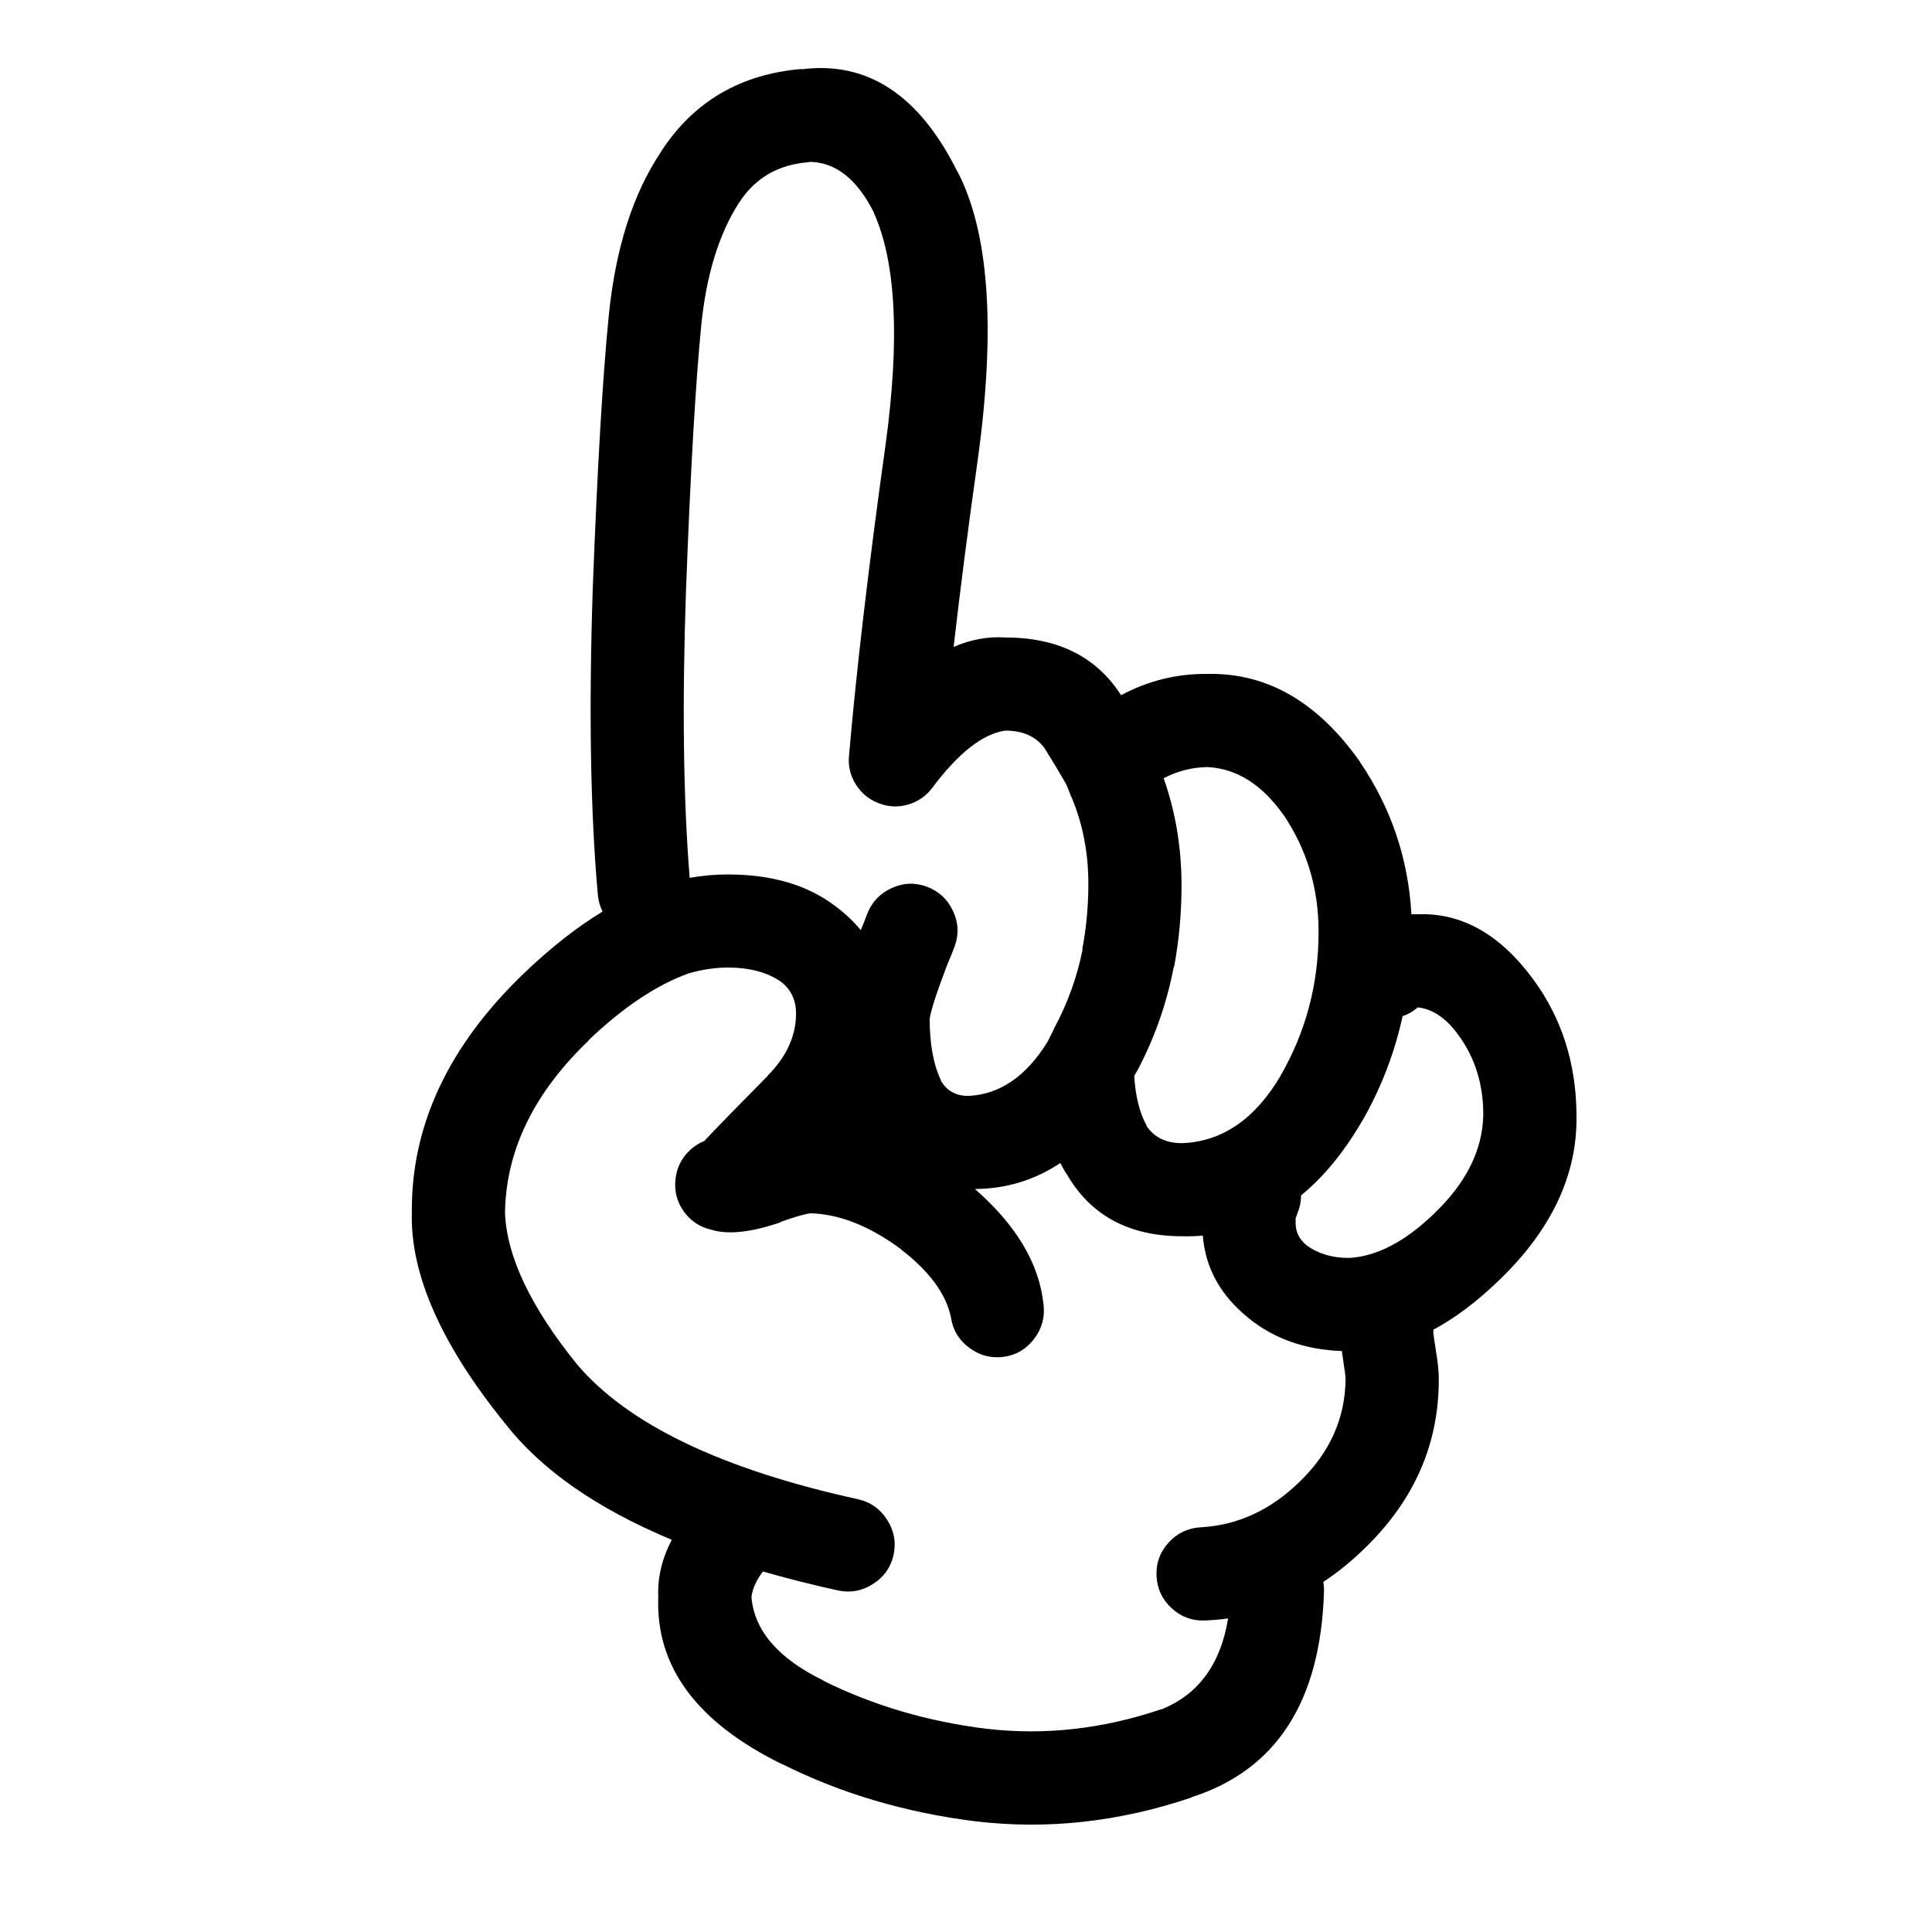
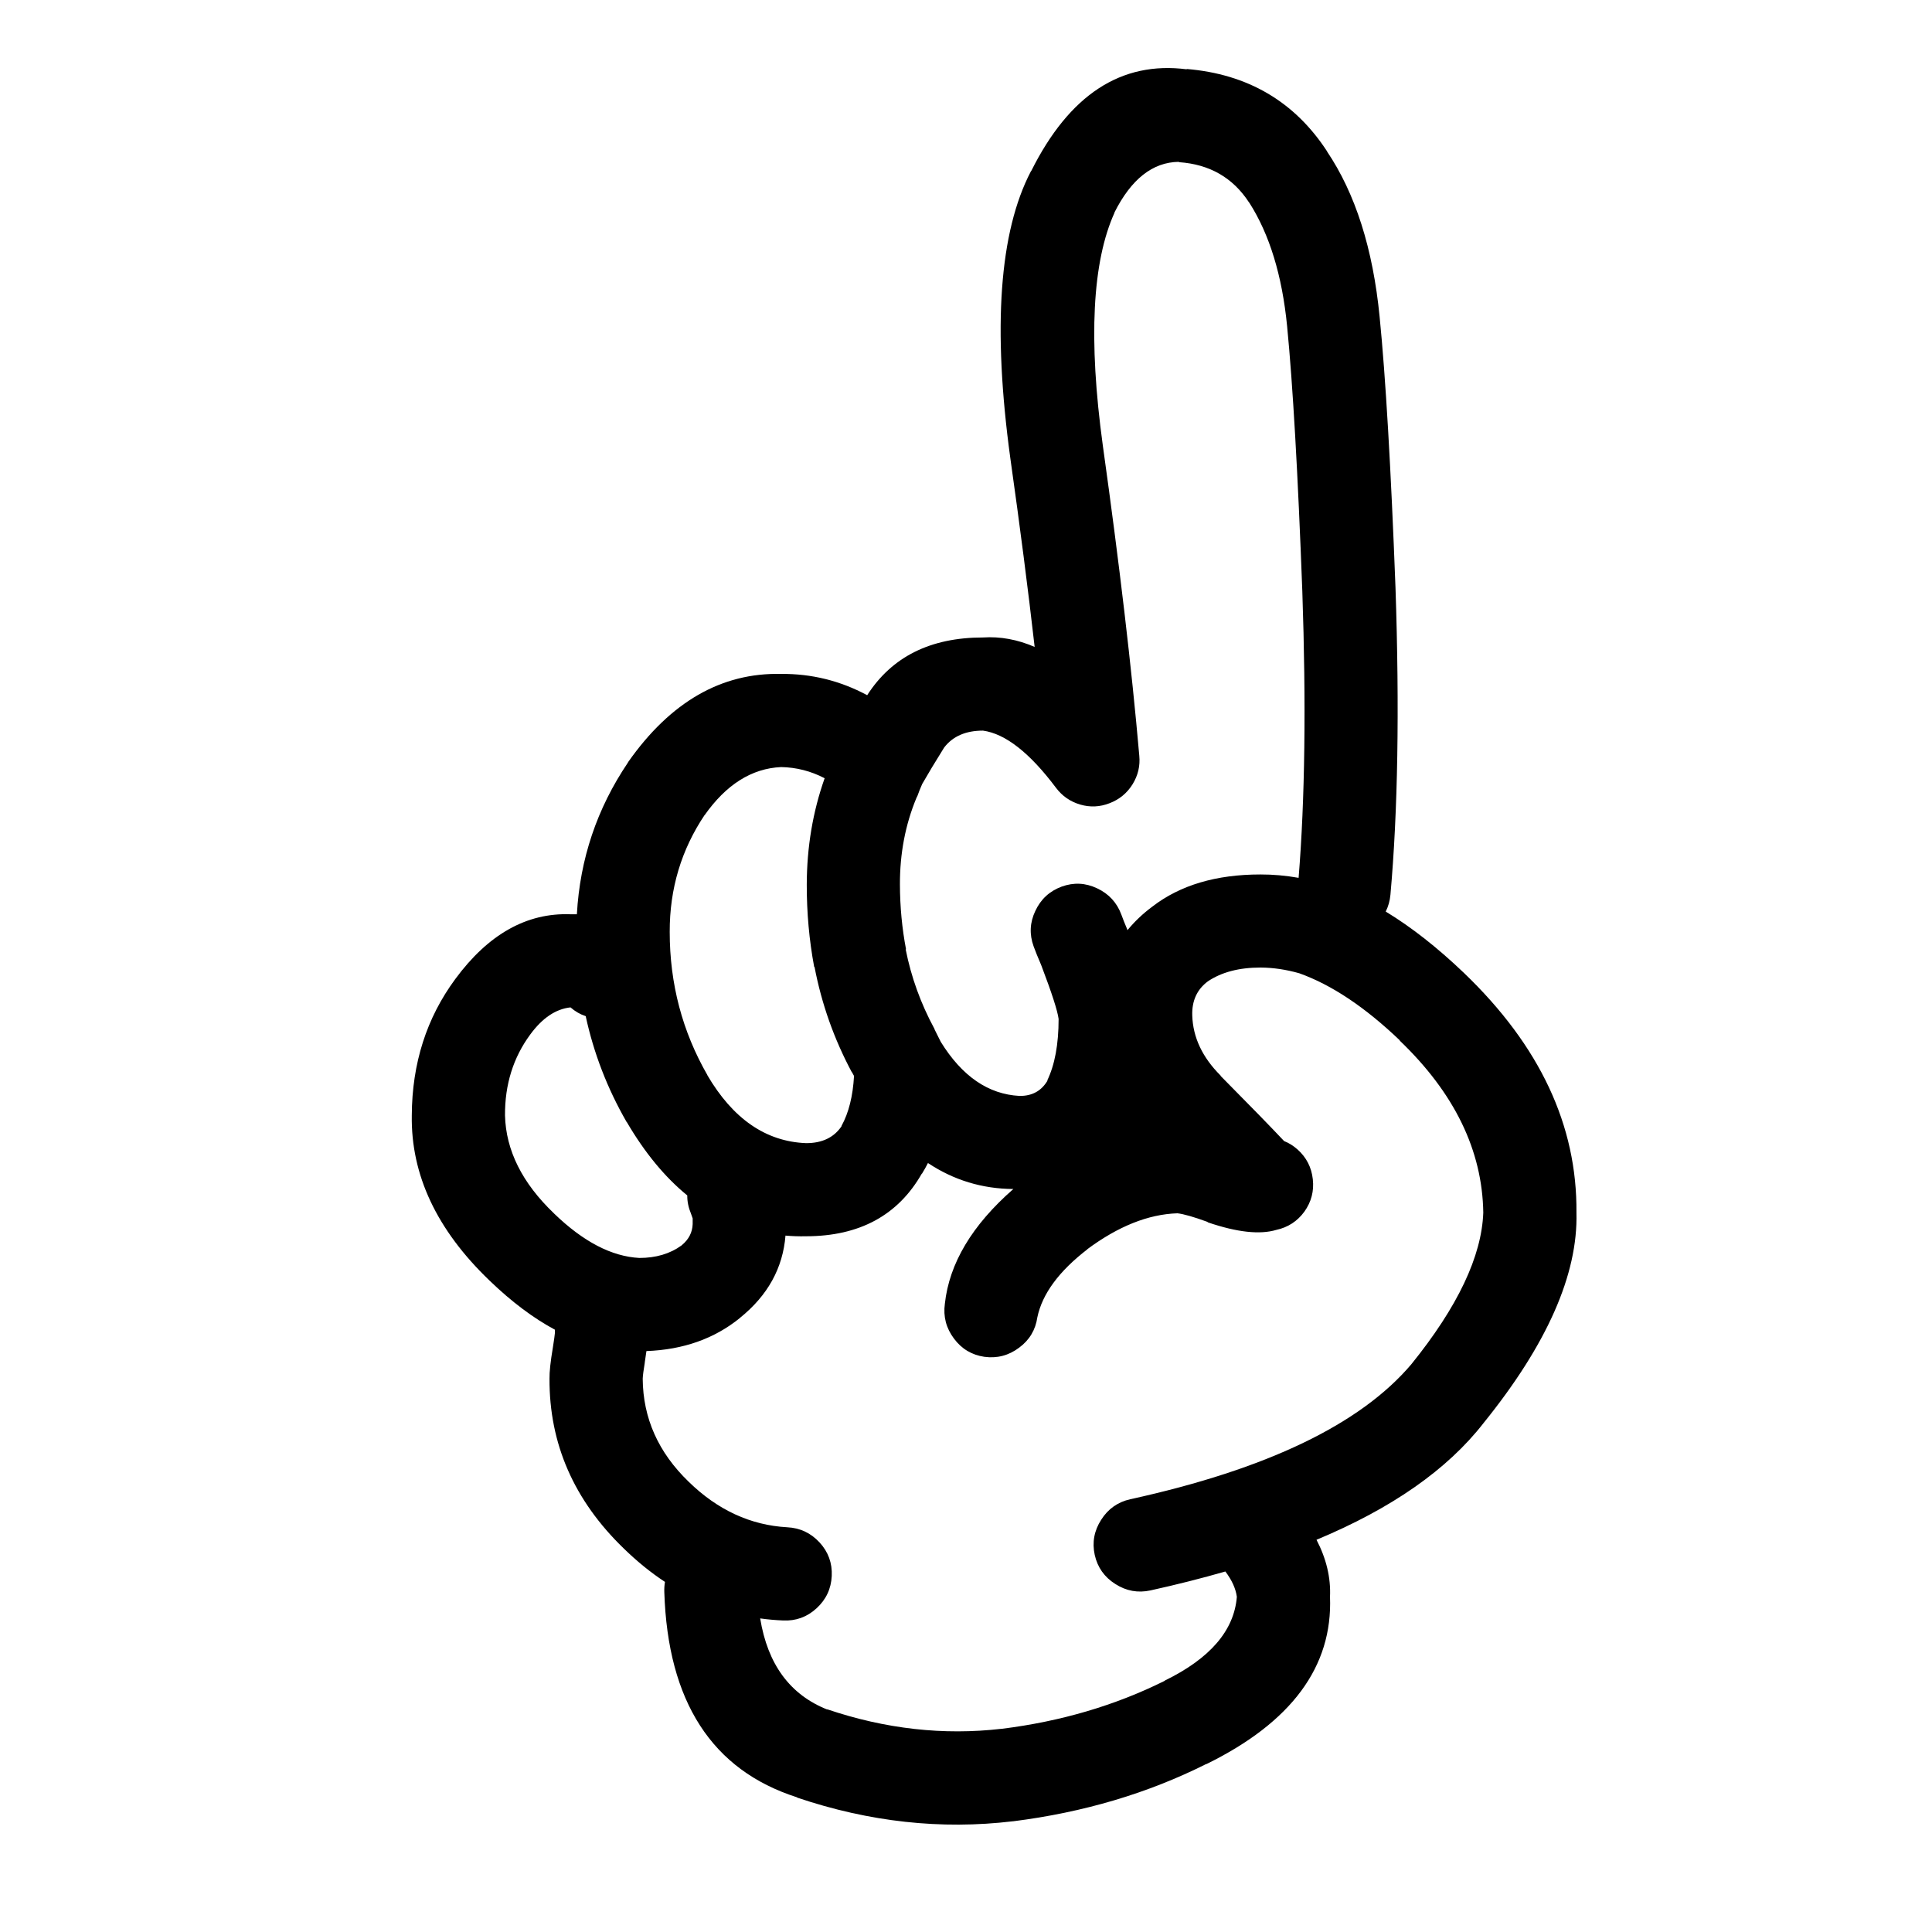
- <svg xmlns="http://www.w3.org/2000/svg" version="1.1" x="0px" y="0px" viewBox="0 0 90 90" enable-background="new 0 0 90 90" xml:space="preserve">
-   <path d="M66.047,42.59c-0.103,0-0.202,0-0.298,0c-0.144-2.574-0.935-4.928-2.375-7.061c-0.007-0.01-0.012-0.02-0.015-0.031  c-1.968-2.8-4.343-4.167-7.124-4.104c-1.417-0.013-2.753,0.317-4.01,0.991c-1.15-1.792-2.949-2.689-5.394-2.689  c-0.803-0.053-1.604,0.093-2.407,0.44c0.306-2.682,0.684-5.613,1.133-8.791c0.833-6.09,0.513-10.546-0.959-13.366l-0.016-0.016  c-1.776-3.552-4.19-5.13-7.249-4.734l0.015-0.016c-2.856,0.237-5.042,1.521-6.557,3.853l0.016-0.015  c-1.323,1.963-2.142,4.531-2.453,7.705c-0.279,2.8-0.526,7.01-0.74,12.628c-0.189,5.662-0.11,10.426,0.236,14.295  c0.026,0.285,0.1,0.549,0.22,0.785c-1.196,0.725-2.412,1.68-3.648,2.862c-3.529,3.384-5.275,7.104-5.237,11.164  c-0.075,2.871,1.367,6.137,4.325,9.798c1.683,2.166,4.277,3.98,7.784,5.441c-0.459,0.882-0.669,1.768-0.629,2.656  c-0.128,3.252,1.795,5.852,5.771,7.8l-0.016-0.016c2.73,1.371,5.734,2.262,9.011,2.674h0.016c3.333,0.398,6.676,0.032,10.033-1.101  l0.017-0.017c3.957-1.268,6.018-4.456,6.179-9.562c0.006-0.161-0.005-0.317-0.031-0.472c0.665-0.436,1.303-0.956,1.919-1.556  c2.32-2.242,3.474-4.879,3.46-7.91c0.006-0.307-0.046-0.795-0.158-1.462c-0.055-0.343-0.085-0.567-0.095-0.677  c0-0.049,0-0.096,0-0.143c1.01-0.541,2.02-1.301,3.036-2.279l0.015-0.015c2.456-2.357,3.661-4.92,3.617-7.69  c-0.011-2.419-0.686-4.537-2.028-6.354C69.875,43.521,68.087,42.514,66.047,42.59z M52.949,49.919l-0.017,0.047  c0.835-1.558,1.416-3.198,1.746-4.923h0.016c0.232-1.244,0.348-2.522,0.346-3.836c-0.005-1.751-0.283-3.401-0.833-4.954  c0.642-0.334,1.318-0.507,2.028-0.52c1.37,0.063,2.56,0.813,3.569,2.249l-0.016-0.031c1.096,1.63,1.641,3.448,1.636,5.457  c0.001,2.418-0.587,4.645-1.761,6.684l0.015-0.017c-1.197,2.046-2.732,3.104-4.606,3.177c-0.743,0.002-1.294-0.26-1.651-0.785V52.45  c-0.337-0.613-0.53-1.391-0.583-2.328C52.877,50.055,52.914,49.986,52.949,49.919z M31.955,27.542  c0.206-5.495,0.441-9.61,0.708-12.344c0.232-2.362,0.819-4.28,1.762-5.756l0.015-0.016c0.75-1.149,1.834-1.772,3.255-1.871  l0.016-0.016c1.217,0.016,2.219,0.807,3.004,2.375l-0.016-0.016c1.043,2.295,1.227,5.912,0.55,10.851  c-0.778,5.557-1.344,10.374-1.699,14.451c-0.047,0.479,0.059,0.923,0.314,1.337c0.259,0.414,0.616,0.707,1.07,0.88  c0.451,0.176,0.906,0.197,1.367,0.063c0.464-0.137,0.842-0.398,1.133-0.787c1.221-1.627,2.354-2.513,3.397-2.658  c0.801,0,1.404,0.262,1.808,0.787c0.413,0.661,0.753,1.227,1.023,1.698c0.092,0.21,0.165,0.393,0.22,0.551  c0.016,0.031,0.031,0.063,0.047,0.094c0.52,1.251,0.776,2.599,0.771,4.042c-0.003,1.034-0.098,2.041-0.285,3.018h0.017  c-0.257,1.297-0.703,2.527-1.337,3.697c-0.005,0.018-0.01,0.033-0.016,0.047c-0.095,0.189-0.189,0.378-0.282,0.565  c-0.991,1.603-2.213,2.441-3.666,2.518c-0.595,0.008-1.036-0.238-1.321-0.74l0.033,0.032c-0.356-0.731-0.535-1.691-0.535-2.879  c0.051-0.383,0.318-1.212,0.802-2.483c0.012-0.027,0.021-0.054,0.032-0.079c0.131-0.304,0.241-0.575,0.33-0.818  c0.203-0.561,0.177-1.111-0.079-1.65c-0.255-0.548-0.664-0.924-1.227-1.133c-0.559-0.203-1.109-0.178-1.651,0.079  c-0.545,0.255-0.924,0.666-1.131,1.227c-0.071,0.197-0.161,0.423-0.268,0.675c-0.006,0.018-0.011,0.034-0.016,0.049  c-0.328-0.402-0.716-0.77-1.163-1.102c-1.291-0.996-2.968-1.494-5.032-1.494c-0.583-0.002-1.176,0.051-1.777,0.157  C31.831,37.242,31.775,32.792,31.955,27.542z M60.543,69.023c-1.349,1.318-2.88,2.026-4.591,2.123  c-0.599,0.029-1.102,0.266-1.51,0.708c-0.405,0.442-0.594,0.963-0.566,1.558c0.028,0.6,0.265,1.102,0.708,1.509  c0.442,0.405,0.961,0.595,1.557,0.567c0.362-0.015,0.719-0.047,1.069-0.096c-0.349,2.141-1.392,3.557-3.128,4.246l0.014-0.015  c-2.718,0.92-5.428,1.224-8.129,0.911h-0.016c-2.755-0.344-5.281-1.089-7.58-2.232l-0.015-0.017  c-2.108-1.03-3.225-2.331-3.351-3.899c0.052-0.384,0.23-0.776,0.535-1.18c1.104,0.318,2.267,0.612,3.491,0.882  c0.583,0.126,1.129,0.026,1.635-0.299c0.509-0.321,0.828-0.772,0.959-1.353c0.127-0.585,0.027-1.129-0.299-1.637  c-0.321-0.507-0.771-0.827-1.352-0.958c-6.36-1.395-10.727-3.491-13.099-6.291c-2.159-2.673-3.275-5.026-3.35-7.061  c0.044-2.901,1.344-5.574,3.9-8.021h-0.016c1.62-1.549,3.182-2.591,4.686-3.129c0.619-0.175,1.221-0.264,1.809-0.267  c0.998,0,1.815,0.215,2.454,0.645c0.503,0.376,0.746,0.905,0.724,1.589c-0.032,1.021-0.473,1.954-1.321,2.799v0.015  c-1.369,1.382-2.354,2.394-2.958,3.036c-0.222,0.086-0.432,0.218-0.629,0.393c-0.413,0.372-0.648,0.834-0.708,1.385  c-0.062,0.553,0.07,1.055,0.393,1.509c0.329,0.449,0.764,0.732,1.306,0.85c0.766,0.229,1.825,0.113,3.176-0.346  c0.014-0.013,0.03-0.022,0.047-0.032c0.63-0.23,1.091-0.361,1.384-0.395c1.356,0.043,2.762,0.604,4.214,1.684l-0.031-0.016  c1.333,1.024,2.114,2.082,2.343,3.176c0.086,0.589,0.368,1.061,0.849,1.416c0.484,0.365,1.024,0.506,1.621,0.425  c0.586-0.086,1.057-0.368,1.415-0.849c0.363-0.484,0.505-1.025,0.424-1.62c-0.204-1.884-1.269-3.666-3.191-5.347  c1.452-0.01,2.778-0.413,3.978-1.211c0.089,0.174,0.182,0.342,0.283,0.504v-0.017c1.108,1.948,2.908,2.923,5.395,2.925  c0.326,0.008,0.646-0.004,0.959-0.031c0.122,1.511,0.824,2.784,2.107,3.821l0.016,0.017c1.187,0.964,2.639,1.478,4.355,1.541  c0.021,0.156,0.046,0.334,0.078,0.535v0.014c0.057,0.34,0.088,0.587,0.095,0.74C62.668,66.063,61.955,67.66,60.543,69.023z   M66.819,56.521l-0.016,0.017c-1.354,1.307-2.675,1.994-3.964,2.062c-0.772,0-1.428-0.193-1.966-0.583l-0.016-0.015  c-0.32-0.265-0.487-0.59-0.502-0.976c-0.002-0.116-0.002-0.205,0-0.269c0.02-0.066,0.046-0.139,0.078-0.22  c0.118-0.284,0.177-0.567,0.173-0.849c1.044-0.853,1.981-1.99,2.814-3.412l0.016-0.016c0.894-1.556,1.528-3.197,1.902-4.924  c0.258-0.084,0.494-0.221,0.707-0.408c0.687,0.074,1.311,0.494,1.873,1.259c0.795,1.077,1.188,2.335,1.179,3.774  C69.055,53.59,68.295,55.11,66.819,56.521z" />
+ <svg xmlns="http://www.w3.org/2000/svg" version="1.1" x="0px" y="0px" viewBox="0 0 90 90" enable-background="new 0 0 90 90" xml:space="preserve" id="svg275">
+   <defs id="defs281" />
+   <path d="m 26.575,42.59 c 0.103,0 0.202,0 0.298,0 0.144,-2.574 0.935,-4.928 2.375,-7.061 0.007,-0.01 0.012,-0.02 0.015,-0.031 1.968,-2.8 4.343,-4.167 7.124,-4.104 1.417,-0.013 2.753,0.317 4.01,0.991 1.15,-1.792 2.949,-2.689 5.394,-2.689 0.803,-0.053 1.604,0.093 2.407,0.44 -0.306,-2.682 -0.684,-5.613 -1.133,-8.791 -0.833,-6.09 -0.513,-10.546 0.959,-13.366 l 0.016,-0.016 c 1.776,-3.552 4.19,-5.13 7.249,-4.734 l -0.015,-0.016 c 2.856,0.237 5.042,1.521 6.557,3.853 l -0.016,-0.015 c 1.323,1.963 2.142,4.531 2.453,7.705 0.279,2.8 0.526,7.01 0.74,12.628 0.189,5.662 0.11,10.426 -0.236,14.295 -0.026,0.285 -0.1,0.549 -0.22,0.785 1.196,0.725 2.412,1.68 3.648,2.862 3.529,3.384 5.275,7.104 5.237,11.164 0.075,2.871 -1.367,6.137 -4.325,9.798 -1.683,2.166 -4.277,3.98 -7.784,5.441 0.459,0.882 0.669,1.768 0.629,2.656 0.128,3.252 -1.795,5.852 -5.771,7.8 l 0.016,-0.016 c -2.73,1.371 -5.734,2.262 -9.011,2.674 l -0.016,0 c -3.333,0.398 -6.676,0.032 -10.033,-1.101 l -0.017,-0.017 c -3.957,-1.268 -6.018,-4.456 -6.179,-9.562 -0.006,-0.161 0.005,-0.317 0.031,-0.472 -0.665,-0.436 -1.303,-0.956 -1.919,-1.556 -2.32,-2.242 -3.474,-4.879 -3.46,-7.91 -0.006,-0.307 0.046,-0.795 0.158,-1.462 0.055,-0.343 0.085,-0.567 0.095,-0.677 0,-0.049 0,-0.096 0,-0.143 -1.01,-0.541 -2.02,-1.301 -3.036,-2.279 l -0.015,-0.015 c -2.456,-2.357 -3.661,-4.92 -3.617,-7.69 0.011,-2.419 0.686,-4.537 2.028,-6.354 1.536,-2.084 3.324,-3.091 5.364,-3.015 z m 13.098,7.329 0.017,0.047 c -0.835,-1.558 -1.416,-3.198 -1.746,-4.923 l -0.016,0 c -0.232,-1.244 -0.348,-2.522 -0.346,-3.836 0.005,-1.751 0.283,-3.401 0.833,-4.954 -0.642,-0.334 -1.318,-0.507 -2.028,-0.52 -1.37,0.063 -2.56,0.813 -3.569,2.249 l 0.016,-0.031 c -1.096,1.63 -1.641,3.448 -1.636,5.457 -10e-4,2.418 0.587,4.645 1.761,6.684 l -0.015,-0.017 c 1.197,2.046 2.732,3.104 4.606,3.177 0.743,0.002 1.294,-0.26 1.651,-0.785 l 0,-0.017 c 0.337,-0.613 0.53,-1.391 0.583,-2.328 -0.039,-0.067 -0.076,-0.136 -0.111,-0.203 z m 20.994,-22.377 c -0.206,-5.495 -0.441,-9.61 -0.708,-12.344 -0.232,-2.362 -0.819,-4.28 -1.762,-5.756 l -0.015,-0.016 c -0.75,-1.149 -1.834,-1.772 -3.255,-1.871 l -0.016,-0.016 c -1.217,0.016 -2.219,0.807 -3.004,2.375 l 0.016,-0.016 c -1.043,2.295 -1.227,5.912 -0.55,10.851 0.778,5.557 1.344,10.374 1.699,14.451 0.047,0.479 -0.059,0.923 -0.314,1.337 -0.259,0.414 -0.616,0.707 -1.07,0.88 -0.451,0.176 -0.906,0.197 -1.367,0.063 -0.464,-0.137 -0.842,-0.398 -1.133,-0.787 -1.221,-1.627 -2.354,-2.513 -3.397,-2.658 -0.801,0 -1.404,0.262 -1.808,0.787 -0.413,0.661 -0.753,1.227 -1.023,1.698 -0.092,0.21 -0.165,0.393 -0.22,0.551 -0.016,0.031 -0.031,0.063 -0.047,0.094 -0.52,1.251 -0.776,2.599 -0.771,4.042 0.003,1.034 0.098,2.041 0.285,3.018 l -0.017,0 c 0.257,1.297 0.703,2.527 1.337,3.697 0.005,0.018 0.01,0.033 0.016,0.047 0.095,0.189 0.189,0.378 0.282,0.565 0.991,1.603 2.213,2.441 3.666,2.518 0.595,0.008 1.036,-0.238 1.321,-0.74 l -0.033,0.032 c 0.356,-0.731 0.535,-1.691 0.535,-2.879 -0.051,-0.383 -0.318,-1.212 -0.802,-2.483 -0.012,-0.027 -0.021,-0.054 -0.032,-0.079 -0.131,-0.304 -0.241,-0.575 -0.33,-0.818 -0.203,-0.561 -0.177,-1.111 0.079,-1.65 0.255,-0.548 0.664,-0.924 1.227,-1.133 0.559,-0.203 1.109,-0.178 1.651,0.079 0.545,0.255 0.924,0.666 1.131,1.227 0.071,0.197 0.161,0.423 0.268,0.675 0.006,0.018 0.011,0.034 0.016,0.049 0.328,-0.402 0.716,-0.77 1.163,-1.102 1.291,-0.996 2.968,-1.494 5.032,-1.494 0.583,-0.002 1.176,0.051 1.777,0.157 0.297,-3.651 0.353,-8.101 0.173,-13.351 z m -28.588,41.481 c 1.349,1.318 2.88,2.026 4.591,2.123 0.599,0.029 1.102,0.266 1.51,0.708 0.405,0.442 0.594,0.963 0.566,1.558 -0.028,0.6 -0.265,1.102 -0.708,1.509 -0.442,0.405 -0.961,0.595 -1.557,0.567 -0.362,-0.015 -0.719,-0.047 -1.069,-0.096 0.349,2.141 1.392,3.557 3.128,4.246 l -0.014,-0.015 c 2.718,0.92 5.428,1.224 8.129,0.911 l 0.016,0 c 2.755,-0.344 5.281,-1.089 7.58,-2.232 l 0.015,-0.017 c 2.108,-1.03 3.225,-2.331 3.351,-3.899 -0.052,-0.384 -0.23,-0.776 -0.535,-1.18 -1.104,0.318 -2.267,0.612 -3.491,0.882 -0.583,0.126 -1.129,0.026 -1.635,-0.299 -0.509,-0.321 -0.828,-0.772 -0.959,-1.353 -0.127,-0.585 -0.027,-1.129 0.299,-1.637 0.321,-0.507 0.771,-0.827 1.352,-0.958 6.36,-1.395 10.727,-3.491 13.099,-6.291 2.159,-2.673 3.275,-5.026 3.35,-7.061 -0.044,-2.901 -1.344,-5.574 -3.9,-8.021 l 0.016,0 c -1.62,-1.549 -3.182,-2.591 -4.686,-3.129 -0.619,-0.175 -1.221,-0.264 -1.809,-0.267 -0.998,0 -1.815,0.215 -2.454,0.645 -0.503,0.376 -0.746,0.905 -0.724,1.589 0.032,1.021 0.473,1.954 1.321,2.799 l 0,0.015 c 1.369,1.382 2.354,2.394 2.958,3.036 0.222,0.086 0.432,0.218 0.629,0.393 0.413,0.372 0.648,0.834 0.708,1.385 0.062,0.553 -0.07,1.055 -0.393,1.509 -0.329,0.449 -0.764,0.732 -1.306,0.85 -0.766,0.229 -1.825,0.113 -3.176,-0.346 -0.014,-0.013 -0.03,-0.022 -0.047,-0.032 -0.63,-0.23 -1.091,-0.361 -1.384,-0.395 -1.356,0.043 -2.762,0.604 -4.214,1.684 l 0.031,-0.016 c -1.333,1.024 -2.114,2.082 -2.343,3.176 -0.086,0.589 -0.368,1.061 -0.849,1.416 -0.484,0.365 -1.024,0.506 -1.621,0.425 -0.586,-0.086 -1.057,-0.368 -1.415,-0.849 -0.363,-0.484 -0.505,-1.025 -0.424,-1.62 0.204,-1.884 1.269,-3.666 3.191,-5.347 -1.452,-0.01 -2.778,-0.413 -3.978,-1.211 -0.089,0.174 -0.182,0.342 -0.283,0.504 l 0,-0.017 c -1.108,1.948 -2.908,2.923 -5.395,2.925 -0.326,0.008 -0.646,-0.004 -0.959,-0.031 -0.122,1.511 -0.824,2.784 -2.107,3.821 l -0.016,0.017 c -1.187,0.964 -2.639,1.478 -4.355,1.541 -0.021,0.156 -0.046,0.334 -0.078,0.535 l 0,0.014 c -0.057,0.34 -0.088,0.587 -0.095,0.74 0.014,1.836 0.727,3.433 2.139,4.796 z m -6.276,-12.502 0.016,0.017 c 1.354,1.307 2.675,1.994 3.964,2.062 0.772,0 1.428,-0.193 1.966,-0.583 l 0.016,-0.015 c 0.32,-0.265 0.487,-0.59 0.502,-0.976 0.002,-0.116 0.002,-0.205 0,-0.269 -0.02,-0.066 -0.046,-0.139 -0.078,-0.22 -0.118,-0.284 -0.177,-0.567 -0.173,-0.849 -1.044,-0.853 -1.981,-1.99 -2.814,-3.412 l -0.016,-0.016 c -0.894,-1.556 -1.528,-3.197 -1.902,-4.924 -0.258,-0.084 -0.494,-0.221 -0.707,-0.408 -0.687,0.074 -1.311,0.494 -1.873,1.259 -0.795,1.077 -1.188,2.335 -1.179,3.774 0.042,1.629 0.802,3.149 2.278,4.56 z" id="path277" />
</svg>
